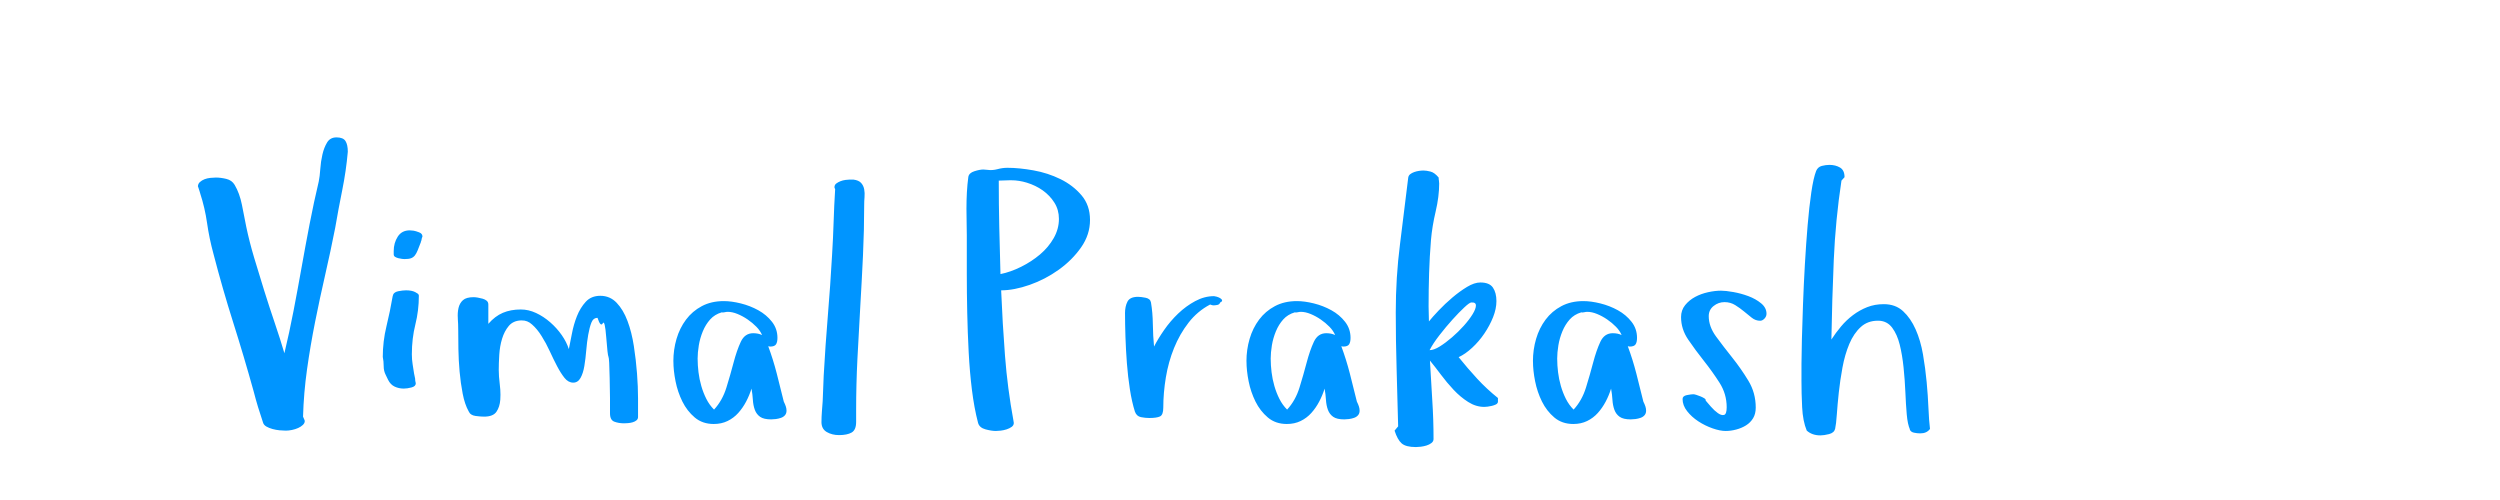
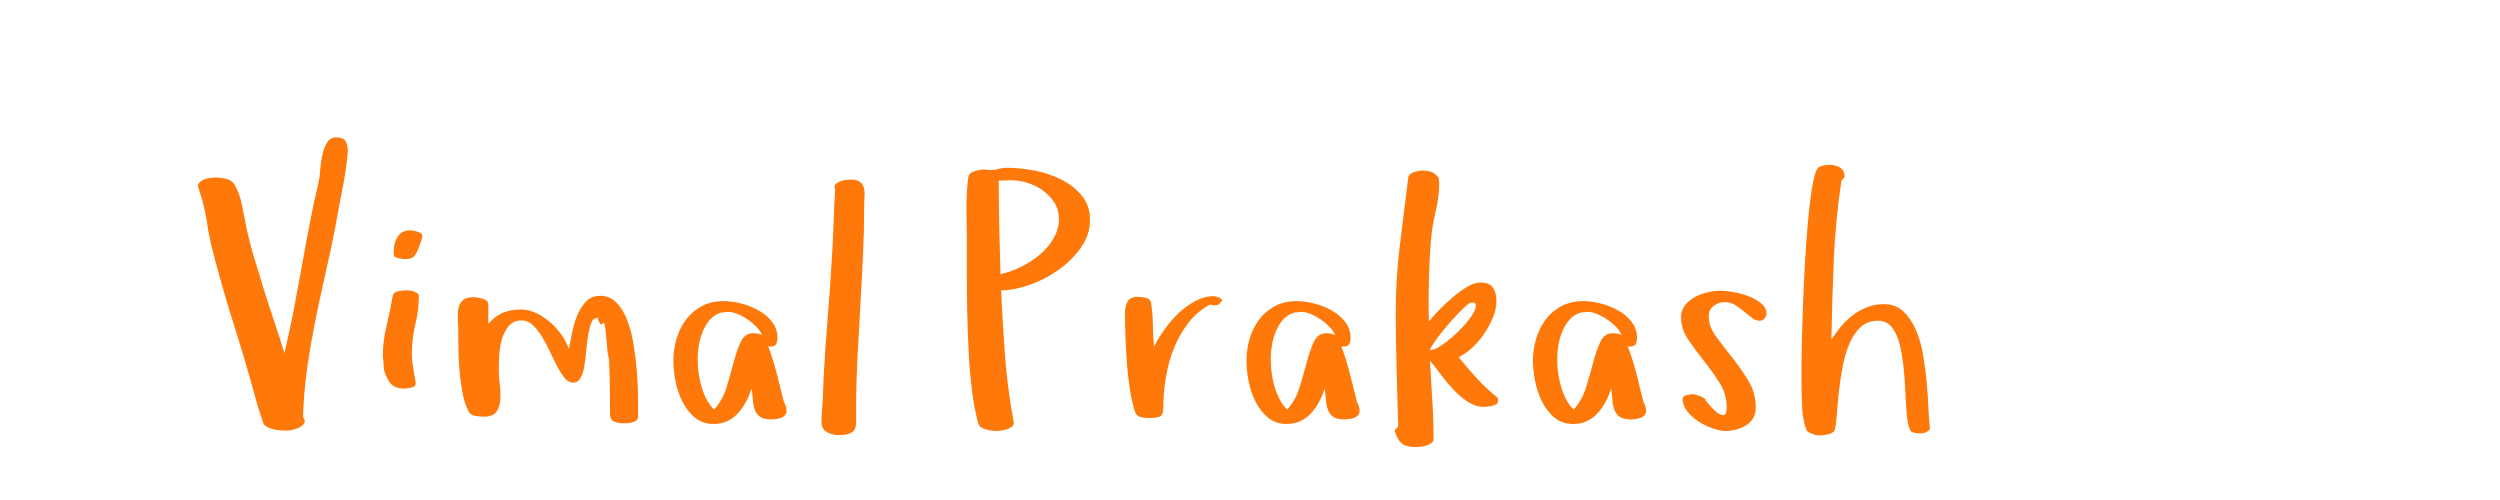
<svg xmlns="http://www.w3.org/2000/svg" version="1.1" width="200" height="40" style="">
-   <path fill="#0095ff" d="M15.834,14.928q0-0.219,0.157-0.362t0.369-0.226t0.465-0.109t0.444-0.027q0.396,0,0.841,0.109t0.663,0.479q0.396,0.67,0.581,1.593t0.349,1.771q0.246,1.176,0.629,2.461t0.8,2.618t0.854,2.618t0.766,2.406q0.396-1.654,0.731-3.391t0.643-3.473t0.643-3.473t0.731-3.404q0.082-0.396,0.123-0.998t0.171-1.162t0.376-0.964t0.752-0.403q0.533,0,0.718,0.294t0.185,0.854q-0.137,1.545-0.444,3.062t-0.567,3.035q-0.369,1.873-0.8,3.753t-0.807,3.767t-0.643,3.78t-0.321,3.794q0.027,0.082,0.082,0.191t0.055,0.164q0,0.164-0.15,0.308t-0.376,0.246t-0.492,0.157t-0.499,0.055q-0.219,0-0.499-0.027t-0.561-0.103t-0.492-0.198t-0.267-0.314q-0.219-0.643-0.403-1.251t-0.349-1.251q-0.779-2.803-1.634-5.503t-1.579-5.489q-0.342-1.258-0.513-2.468t-0.554-2.386q0.055,0.109,0.055,0.178q-0.055-0.191-0.109-0.362t-0.123-0.376q0,0.055,0.014,0.068t0.014,0.041q0-0.027-0.014-0.041t-0.014-0.041z M30.622,28.572q0-1.258,0.294-2.468t0.499-2.413q0.055-0.314,0.431-0.39t0.636-0.075q0.451,0,0.725,0.137q0.109,0.055,0.205,0.123t0.096,0.178q0,1.176-0.28,2.297t-0.28,2.379q0,0.424,0.062,0.8t0.116,0.745l0.082,0.396q0,0.109,0.014,0.191t0.041,0.191q0,0.246-0.349,0.335t-0.608,0.089q-0.396,0-0.731-0.157t-0.526-0.54l-0.191-0.396q-0.164-0.314-0.164-0.704t-0.068-0.718z M31.497,20.342l0-0.26q0-0.643,0.321-1.148t0.964-0.506q0.082,0,0.157,0.014t0.157,0.014q0.164,0.027,0.431,0.13t0.267,0.321l0,0.027q-0.055,0.109-0.068,0.226t-0.068,0.198l0.027-0.027q-0.164,0.424-0.267,0.684t-0.226,0.417t-0.308,0.226t-0.526,0.068q-0.055,0-0.191-0.014t-0.294-0.055t-0.267-0.109t-0.109-0.205z M36.627,25.476q-0.034-0.458,0.055-0.841t0.355-0.622t0.854-0.239q0.137,0,0.335,0.034t0.39,0.089t0.321,0.164t0.13,0.301l0,1.545q0.533-0.615,1.162-0.882t1.436-0.267q0.615,0,1.217,0.28t1.135,0.745t0.923,1.025t0.567,1.121q0.109-0.506,0.246-1.237t0.403-1.401t0.704-1.148t1.162-0.479q0.779,0,1.312,0.561t0.868,1.456t0.506,2.003t0.253,2.188t0.082,2.017l0,1.47q0,0.164-0.123,0.267t-0.308,0.157t-0.383,0.068t-0.308,0.014q-0.424,0-0.772-0.13t-0.349-0.663l0-1.23t-0.027-1.593t-0.096-1.709t-0.178-1.552t-0.28-1.121t-0.417-0.438q-0.342,0-0.492,0.383t-0.253,0.971t-0.157,1.244t-0.15,1.244t-0.308,0.964t-0.581,0.376q-0.396,0-0.697-0.376t-0.595-0.937t-0.588-1.203t-0.649-1.203q-0.355-0.574-0.766-0.93q-0.369-0.342-0.834-0.328l-0.068,0q-0.615,0.027-0.964,0.444t-0.533,1.019t-0.226,1.292t-0.041,1.21q0,0.492,0.082,1.148q0.055,0.438,0.055,0.834q0,0.205-0.014,0.396q-0.041,0.574-0.308,0.964t-0.991,0.39q-0.273,0-0.684-0.055t-0.547-0.369q-0.314-0.561-0.479-1.415t-0.246-1.764t-0.096-1.805t-0.014-1.538q0-0.451-0.034-0.909z M53.869,28.9q0-0.93,0.253-1.791t0.759-1.538t1.265-1.08t1.757-0.403q0.615,0,1.36,0.185t1.401,0.547t1.094,0.923t0.438,1.285q0,0.342-0.116,0.52t-0.472,0.178l-0.15-0.027q0.396,1.066,0.684,2.188t0.561,2.242q0.109,0.219,0.164,0.39t0.055,0.335q0,0.219-0.123,0.362t-0.321,0.212t-0.41,0.096t-0.376,0.027q-0.588,0-0.882-0.205t-0.424-0.561t-0.157-0.8t-0.109-0.896q-0.164,0.533-0.431,1.039t-0.629,0.909t-0.854,0.643t-1.107,0.239q-0.902,0-1.518-0.52t-0.991-1.278t-0.547-1.62t-0.171-1.6z M55.811,28.709q0,0.506,0.068,1.066t0.226,1.107t0.403,1.032t0.615,0.854q0.67-0.725,0.991-1.764t0.574-2.003t0.574-1.654t0.991-0.69q0.424,0,0.711,0.15q-0.137-0.342-0.451-0.663t-0.704-0.588t-0.807-0.438t-0.786-0.171q-0.109,0-0.253,0.034t-0.226,0.007q-0.561,0.164-0.923,0.567t-0.588,0.95t-0.321,1.121t-0.096,1.08z M65.718,33.754q0-0.396,0.034-0.834t0.062-0.82l0.082-2.051q0.137-2.461,0.335-4.84t0.335-4.812q0.082-1.34,0.123-2.632t0.123-2.632q-0.055-0.109-0.055-0.15q0-0.191,0.144-0.301t0.335-0.185t0.403-0.103t0.321-0.027l0.314,0q0.424,0.055,0.615,0.267t0.246,0.506t0.027,0.629t-0.027,0.622q0,1.982-0.096,4.04t-0.219,4.129t-0.226,4.143t-0.103,4.095l0,0.957q0,0.643-0.362,0.848t-1.005,0.205q-0.561,0-0.984-0.246t-0.424-0.807z M77.317,16.664q0-0.643,0.034-1.271t0.116-1.244q0.055-0.314,0.485-0.451t0.718-0.137l0.328,0.027q0.396,0.055,0.8-0.055t0.8-0.109q0.93,0,2.078,0.205t2.153,0.697t1.688,1.292t0.684,1.976t-0.711,2.194t-1.791,1.791t-2.324,1.21t-2.283,0.438q0.109,2.639,0.308,5.236t0.677,5.195l0.027,0.178q0,0.191-0.171,0.314t-0.403,0.198t-0.472,0.103t-0.39,0.027q-0.342,0-0.827-0.13t-0.595-0.513q-0.314-1.203-0.492-2.646t-0.26-3.015t-0.116-3.165t-0.034-3.11l0-3.076q0-0.506-0.014-1.053t-0.014-1.107z M79.901,14.449q0,1.873,0.041,3.739t0.096,3.739q0.807-0.164,1.647-0.581t1.518-0.991t1.094-1.306t0.417-1.538q0-0.725-0.362-1.299t-0.937-0.984q-0.561-0.396-1.271-0.615q-0.629-0.191-1.23-0.191l-0.15,0z M90,25.072q0-0.561,0.198-0.943t0.841-0.383q0.246,0,0.615,0.075t0.424,0.376q0.137,0.807,0.15,1.75t0.096,1.777q0.314-0.615,0.807-1.326t1.121-1.312t1.367-0.998t1.504-0.396q0.055,0,0.205,0.041t0.28,0.116t0.157,0.171t-0.15,0.178q-0.055,0.164-0.232,0.198t-0.314,0.034q-0.082,0-0.26-0.068q-1.012,0.533-1.723,1.449t-1.162,2.03t-0.656,2.352t-0.205,2.413q0,0.588-0.267,0.711t-0.854,0.123q-0.314,0-0.663-0.068t-0.485-0.438q-0.246-0.779-0.403-1.791t-0.239-2.085t-0.116-2.112t-0.034-1.873z M99.716,28.9q0-0.93,0.253-1.791t0.759-1.538t1.265-1.08t1.757-0.403q0.615,0,1.36,0.185t1.401,0.547t1.094,0.923t0.438,1.285q0,0.342-0.116,0.52t-0.472,0.178l-0.15-0.027q0.396,1.066,0.684,2.188t0.561,2.242q0.109,0.219,0.164,0.39t0.055,0.335q0,0.219-0.123,0.362t-0.321,0.212t-0.41,0.096t-0.376,0.027q-0.588,0-0.882-0.205t-0.424-0.561t-0.157-0.8t-0.109-0.896q-0.164,0.533-0.431,1.039t-0.629,0.909t-0.854,0.643t-1.107,0.239q-0.902,0-1.518-0.52t-0.991-1.278t-0.547-1.62t-0.171-1.6z M101.657,28.709q0,0.506,0.068,1.066t0.226,1.107t0.403,1.032t0.615,0.854q0.67-0.725,0.991-1.764t0.574-2.003t0.574-1.654t0.991-0.69q0.424,0,0.711,0.15q-0.137-0.342-0.451-0.663t-0.704-0.588t-0.807-0.438t-0.786-0.171q-0.109,0-0.253,0.034t-0.226,0.007q-0.561,0.164-0.923,0.567t-0.588,0.95t-0.321,1.121t-0.096,1.08z M111.565,34.451l0.287-0.342q-0.055-2.297-0.123-4.58t-0.068-4.539q0-2.803,0.335-5.421t0.663-5.366q0.027-0.164,0.157-0.267t0.321-0.171t0.39-0.096t0.362-0.027q0.219,0,0.547,0.082t0.656,0.479q0,0.137,0.021,0.239t0.021,0.239q0,1.039-0.28,2.229t-0.376,2.283q-0.109,1.34-0.15,2.652t-0.041,2.666l0.027,1.203q0.273-0.342,0.779-0.875t1.094-1.032t1.176-0.854t1.066-0.355q0.725,0,1.005,0.41t0.28,1.08q0,0.615-0.267,1.285t-0.697,1.306t-0.978,1.142t-1.08,0.752q0.725,0.902,1.483,1.723t1.661,1.545l0,0.314q-0.027,0.137-0.171,0.205t-0.314,0.109t-0.335,0.062t-0.273,0.021q-0.67,0-1.292-0.396t-1.162-0.971t-1.019-1.217t-0.875-1.121q0.082,1.572,0.185,3.138t0.103,3.138q0,0.191-0.171,0.321t-0.396,0.198t-0.458,0.096t-0.383,0.027q-0.807,0-1.142-0.294t-0.567-1.019z M114.368,28.012q0.342,0,0.813-0.294t0.978-0.731t0.943-0.923t0.704-0.923t0.267-0.704t-0.369-0.239q-0.137,0-0.561,0.396t-0.943,0.971t-1.039,1.244t-0.793,1.203z M122.635,28.9q0-0.93,0.253-1.791t0.759-1.538t1.265-1.08t1.757-0.403q0.615,0,1.36,0.185t1.401,0.547t1.094,0.923t0.438,1.285q0,0.342-0.116,0.52t-0.472,0.178l-0.15-0.027q0.396,1.066,0.684,2.188t0.561,2.242q0.109,0.219,0.164,0.39t0.055,0.335q0,0.219-0.123,0.362t-0.321,0.212t-0.41,0.096t-0.376,0.027q-0.588,0-0.882-0.205t-0.424-0.561t-0.157-0.8t-0.109-0.896q-0.164,0.533-0.431,1.039t-0.629,0.909t-0.854,0.643t-1.107,0.239q-0.902,0-1.518-0.52t-0.991-1.278t-0.547-1.62t-0.171-1.6z M124.576,28.709q0,0.506,0.068,1.066t0.226,1.107t0.403,1.032t0.615,0.854q0.67-0.725,0.991-1.764t0.574-2.003t0.574-1.654t0.991-0.69q0.424,0,0.711,0.15q-0.137-0.342-0.451-0.663t-0.704-0.588t-0.807-0.438t-0.786-0.171q-0.109,0-0.253,0.034t-0.226,0.007q-0.561,0.164-0.923,0.567t-0.588,0.95t-0.321,1.121t-0.096,1.08z M134.484,25.373q0-0.561,0.328-0.964t0.8-0.656t1.032-0.376t1.039-0.123q0.369,0,0.984,0.109t1.203,0.328t1.019,0.574t0.431,0.834q0,0.219-0.164,0.39t-0.342,0.171q-0.369,0-0.67-0.239t-0.622-0.506t-0.704-0.506t-0.861-0.239t-0.868,0.308t-0.39,0.813q0,0.834,0.588,1.634t1.292,1.682t1.292,1.853t0.588,2.146q0,0.506-0.212,0.854t-0.561,0.567t-0.786,0.335t-0.848,0.116q-0.451,0-1.053-0.212t-1.135-0.561t-0.896-0.813t-0.362-0.971q0-0.246,0.349-0.314t0.513-0.068q0.082,0,0.253,0.055t0.335,0.123t0.294,0.15t0.103,0.178q0.137,0.164,0.417,0.485t0.561,0.52t0.492,0.144t0.212-0.615q0-1.066-0.574-1.962t-1.251-1.75t-1.251-1.695t-0.574-1.798z M144.118,30.391l0-1.285q0-0.697,0.034-1.976t0.089-2.803t0.15-3.179t0.219-3.124t0.294-2.632t0.39-1.723q0.137-0.314,0.451-0.396t0.615-0.082q0.479,0,0.841,0.212t0.362,0.772l-0.246,0.273q-0.479,3.158-0.615,6.344t-0.191,6.371q0.342-0.533,0.772-1.046t0.957-0.909t1.135-0.636t1.333-0.239q0.93,0,1.538,0.561t1.005,1.456t0.588,2.003t0.294,2.215t0.144,2.099t0.123,1.647q-0.26,0.355-0.766,0.355l-0.041,0q-0.219,0-0.479-0.055t-0.342-0.273l0.027,0.027q-0.191-0.424-0.26-1.224t-0.109-1.764t-0.144-1.976t-0.308-1.832t-0.602-1.354t-1.066-0.561l-0.082,0q-0.807,0-1.354,0.492q-0.574,0.52-0.93,1.367t-0.547,1.887t-0.294,2.003t-0.157,1.75t-0.137,1.155q-0.082,0.314-0.485,0.417t-0.69,0.103q-0.67,0-1.094-0.383q-0.314-0.752-0.369-1.873t-0.055-2.188z" />
+   <path fill="#ff780a" d="M15.834,14.928q0-0.219,0.157-0.362t0.369-0.226t0.465-0.109t0.444-0.027q0.396,0,0.841,0.109t0.663,0.479q0.396,0.67,0.581,1.593t0.349,1.771q0.246,1.176,0.629,2.461t0.8,2.618t0.854,2.618t0.766,2.406q0.396-1.654,0.731-3.391t0.643-3.473t0.643-3.473t0.731-3.404q0.082-0.396,0.123-0.998t0.171-1.162t0.376-0.964t0.752-0.403q0.533,0,0.718,0.294t0.185,0.854q-0.137,1.545-0.444,3.062t-0.567,3.035q-0.369,1.873-0.8,3.753t-0.807,3.767t-0.643,3.78t-0.321,3.794q0.027,0.082,0.082,0.191t0.055,0.164q0,0.164-0.15,0.308t-0.376,0.246t-0.492,0.157t-0.499,0.055q-0.219,0-0.499-0.027t-0.561-0.103t-0.492-0.198t-0.267-0.314q-0.219-0.643-0.403-1.251t-0.349-1.251q-0.779-2.803-1.634-5.503t-1.579-5.489q-0.342-1.258-0.513-2.468t-0.554-2.386q0.055,0.109,0.055,0.178q-0.055-0.191-0.109-0.362t-0.123-0.376q0,0.055,0.014,0.068t0.014,0.041q0-0.027-0.014-0.041t-0.014-0.041z M30.622,28.572q0-1.258,0.294-2.468t0.499-2.413q0.055-0.314,0.431-0.39t0.636-0.075q0.451,0,0.725,0.137q0.109,0.055,0.205,0.123t0.096,0.178q0,1.176-0.28,2.297t-0.28,2.379q0,0.424,0.062,0.8t0.116,0.745l0.082,0.396q0,0.109,0.014,0.191t0.041,0.191q0,0.246-0.349,0.335t-0.608,0.089q-0.396,0-0.731-0.157t-0.526-0.54l-0.191-0.396q-0.164-0.314-0.164-0.704t-0.068-0.718z M31.497,20.342l0-0.26q0-0.643,0.321-1.148t0.964-0.506q0.082,0,0.157,0.014t0.157,0.014q0.164,0.027,0.431,0.13t0.267,0.321l0,0.027q-0.055,0.109-0.068,0.226t-0.068,0.198l0.027-0.027q-0.164,0.424-0.267,0.684t-0.226,0.417t-0.308,0.226t-0.526,0.068q-0.055,0-0.191-0.014t-0.294-0.055t-0.267-0.109t-0.109-0.205z M36.627,25.476q-0.034-0.458,0.055-0.841t0.355-0.622t0.854-0.239q0.137,0,0.335,0.034t0.39,0.089t0.321,0.164t0.13,0.301l0,1.545q0.533-0.615,1.162-0.882t1.436-0.267q0.615,0,1.217,0.28t1.135,0.745t0.923,1.025t0.567,1.121q0.109-0.506,0.246-1.237t0.403-1.401t0.704-1.148t1.162-0.479q0.779,0,1.312,0.561t0.868,1.456t0.506,2.003t0.253,2.188t0.082,2.017l0,1.47q0,0.164-0.123,0.267t-0.308,0.157t-0.383,0.068t-0.308,0.014q-0.424,0-0.772-0.13t-0.349-0.663l0-1.23t-0.027-1.593t-0.096-1.709t-0.178-1.552t-0.28-1.121t-0.417-0.438q-0.342,0-0.492,0.383t-0.253,0.971t-0.157,1.244t-0.15,1.244t-0.308,0.964t-0.581,0.376q-0.396,0-0.697-0.376t-0.595-0.937t-0.588-1.203t-0.649-1.203q-0.355-0.574-0.766-0.93q-0.369-0.342-0.834-0.328l-0.068,0q-0.615,0.027-0.964,0.444t-0.533,1.019t-0.226,1.292t-0.041,1.21q0,0.492,0.082,1.148q0.055,0.438,0.055,0.834q0,0.205-0.014,0.396q-0.041,0.574-0.308,0.964t-0.991,0.39q-0.273,0-0.684-0.055t-0.547-0.369q-0.314-0.561-0.479-1.415t-0.246-1.764t-0.096-1.805t-0.014-1.538q0-0.451-0.034-0.909z M53.869,28.9q0-0.93,0.253-1.791t0.759-1.538t1.265-1.08t1.757-0.403q0.615,0,1.36,0.185t1.401,0.547t1.094,0.923t0.438,1.285q0,0.342-0.116,0.52t-0.472,0.178l-0.15-0.027q0.396,1.066,0.684,2.188t0.561,2.242q0.109,0.219,0.164,0.39t0.055,0.335q0,0.219-0.123,0.362t-0.321,0.212t-0.41,0.096t-0.376,0.027q-0.588,0-0.882-0.205t-0.424-0.561t-0.157-0.8t-0.109-0.896q-0.164,0.533-0.431,1.039t-0.629,0.909t-0.854,0.643t-1.107,0.239q-0.902,0-1.518-0.52t-0.991-1.278t-0.547-1.62t-0.171-1.6z M55.811,28.709q0,0.506,0.068,1.066t0.226,1.107t0.403,1.032t0.615,0.854q0.67-0.725,0.991-1.764t0.574-2.003t0.574-1.654t0.991-0.69q0.424,0,0.711,0.15q-0.137-0.342-0.451-0.663t-0.704-0.588t-0.807-0.438t-0.786-0.171q-0.109,0-0.253,0.034t-0.226,0.007q-0.561,0.164-0.923,0.567t-0.588,0.95t-0.321,1.121t-0.096,1.08z M65.718,33.754q0-0.396,0.034-0.834t0.062-0.82l0.082-2.051q0.137-2.461,0.335-4.84t0.335-4.812q0.082-1.34,0.123-2.632t0.123-2.632q-0.055-0.109-0.055-0.15q0-0.191,0.144-0.301t0.335-0.185t0.403-0.103t0.321-0.027l0.314,0q0.424,0.055,0.615,0.267t0.246,0.506t0.027,0.629t-0.027,0.622q0,1.982-0.096,4.04t-0.219,4.129t-0.226,4.143t-0.103,4.095l0,0.957q0,0.643-0.362,0.848t-1.005,0.205q-0.561,0-0.984-0.246t-0.424-0.807z M77.317,16.664q0-0.643,0.034-1.271t0.116-1.244q0.055-0.314,0.485-0.451t0.718-0.137l0.328,0.027q0.396,0.055,0.8-0.055t0.8-0.109q0.93,0,2.078,0.205t2.153,0.697t1.688,1.292t0.684,1.976t-0.711,2.194t-1.791,1.791t-2.324,1.21t-2.283,0.438q0.109,2.639,0.308,5.236t0.677,5.195l0.027,0.178q0,0.191-0.171,0.314t-0.403,0.198t-0.472,0.103t-0.39,0.027q-0.342,0-0.827-0.13t-0.595-0.513q-0.314-1.203-0.492-2.646t-0.26-3.015t-0.116-3.165t-0.034-3.11l0-3.076q0-0.506-0.014-1.053t-0.014-1.107z M79.901,14.449q0,1.873,0.041,3.739t0.096,3.739q0.807-0.164,1.647-0.581t1.518-0.991t1.094-1.306t0.417-1.538q0-0.725-0.362-1.299t-0.937-0.984q-0.561-0.396-1.271-0.615q-0.629-0.191-1.23-0.191l-0.15,0z M90,25.072q0-0.561,0.198-0.943t0.841-0.383q0.246,0,0.615,0.075t0.424,0.376q0.137,0.807,0.15,1.75t0.096,1.777q0.314-0.615,0.807-1.326t1.121-1.312t1.367-0.998t1.504-0.396q0.055,0,0.205,0.041t0.28,0.116t0.157,0.171t-0.15,0.178q-0.055,0.164-0.232,0.198t-0.314,0.034q-0.082,0-0.26-0.068q-1.012,0.533-1.723,1.449t-1.162,2.03t-0.656,2.352t-0.205,2.413q0,0.588-0.267,0.711t-0.854,0.123q-0.314,0-0.663-0.068t-0.485-0.438q-0.246-0.779-0.403-1.791t-0.239-2.085t-0.116-2.112t-0.034-1.873z M99.716,28.9q0-0.93,0.253-1.791t0.759-1.538t1.265-1.08t1.757-0.403q0.615,0,1.36,0.185t1.401,0.547t1.094,0.923t0.438,1.285q0,0.342-0.116,0.52t-0.472,0.178l-0.15-0.027q0.396,1.066,0.684,2.188t0.561,2.242q0.109,0.219,0.164,0.39t0.055,0.335q0,0.219-0.123,0.362t-0.321,0.212t-0.41,0.096t-0.376,0.027q-0.588,0-0.882-0.205t-0.424-0.561t-0.157-0.8t-0.109-0.896q-0.164,0.533-0.431,1.039t-0.629,0.909t-0.854,0.643t-1.107,0.239q-0.902,0-1.518-0.52t-0.991-1.278t-0.547-1.62t-0.171-1.6z M101.657,28.709q0,0.506,0.068,1.066t0.226,1.107t0.403,1.032t0.615,0.854q0.67-0.725,0.991-1.764t0.574-2.003t0.574-1.654t0.991-0.69q0.424,0,0.711,0.15q-0.137-0.342-0.451-0.663t-0.704-0.588t-0.807-0.438t-0.786-0.171q-0.109,0-0.253,0.034t-0.226,0.007q-0.561,0.164-0.923,0.567t-0.588,0.95t-0.321,1.121t-0.096,1.08z M111.565,34.451l0.287-0.342q-0.055-2.297-0.123-4.58t-0.068-4.539q0-2.803,0.335-5.421t0.663-5.366q0.027-0.164,0.157-0.267t0.321-0.171t0.39-0.096t0.362-0.027q0.219,0,0.547,0.082t0.656,0.479q0,0.137,0.021,0.239t0.021,0.239q0,1.039-0.28,2.229t-0.376,2.283q-0.109,1.34-0.15,2.652t-0.041,2.666l0.027,1.203q0.273-0.342,0.779-0.875t1.094-1.032t1.176-0.854t1.066-0.355q0.725,0,1.005,0.41t0.28,1.08q0,0.615-0.267,1.285t-0.697,1.306t-0.978,1.142t-1.08,0.752q0.725,0.902,1.483,1.723t1.661,1.545l0,0.314q-0.027,0.137-0.171,0.205t-0.314,0.109t-0.335,0.062t-0.273,0.021q-0.67,0-1.292-0.396t-1.162-0.971t-1.019-1.217t-0.875-1.121q0.082,1.572,0.185,3.138t0.103,3.138q0,0.191-0.171,0.321t-0.396,0.198t-0.458,0.096t-0.383,0.027q-0.807,0-1.142-0.294t-0.567-1.019z M114.368,28.012q0.342,0,0.813-0.294t0.978-0.731t0.943-0.923t0.704-0.923t0.267-0.704t-0.369-0.239q-0.137,0-0.561,0.396t-0.943,0.971t-1.039,1.244t-0.793,1.203z M122.635,28.9q0-0.93,0.253-1.791t0.759-1.538t1.265-1.08t1.757-0.403q0.615,0,1.36,0.185t1.401,0.547t1.094,0.923t0.438,1.285q0,0.342-0.116,0.52t-0.472,0.178l-0.15-0.027q0.396,1.066,0.684,2.188t0.561,2.242q0.109,0.219,0.164,0.39t0.055,0.335q0,0.219-0.123,0.362t-0.321,0.212t-0.41,0.096t-0.376,0.027q-0.588,0-0.882-0.205t-0.424-0.561t-0.157-0.8t-0.109-0.896q-0.164,0.533-0.431,1.039t-0.629,0.909t-0.854,0.643t-1.107,0.239q-0.902,0-1.518-0.52t-0.991-1.278t-0.547-1.62t-0.171-1.6z M124.576,28.709q0,0.506,0.068,1.066t0.226,1.107t0.403,1.032t0.615,0.854q0.67-0.725,0.991-1.764t0.574-2.003t0.574-1.654t0.991-0.69q0.424,0,0.711,0.15q-0.137-0.342-0.451-0.663t-0.704-0.588t-0.807-0.438t-0.786-0.171q-0.109,0-0.253,0.034t-0.226,0.007q-0.561,0.164-0.923,0.567t-0.588,0.95t-0.321,1.121t-0.096,1.08z M134.484,25.373q0-0.561,0.328-0.964t0.8-0.656t1.032-0.376t1.039-0.123q0.369,0,0.984,0.109t1.203,0.328t1.019,0.574t0.431,0.834q0,0.219-0.164,0.39t-0.342,0.171q-0.369,0-0.67-0.239t-0.622-0.506t-0.704-0.506t-0.861-0.239t-0.868,0.308t-0.39,0.813q0,0.834,0.588,1.634t1.292,1.682t1.292,1.853t0.588,2.146q0,0.506-0.212,0.854t-0.561,0.567t-0.786,0.335t-0.848,0.116q-0.451,0-1.053-0.212t-1.135-0.561t-0.896-0.813t-0.362-0.971q0-0.246,0.349-0.314t0.513-0.068q0.082,0,0.253,0.055t0.335,0.123t0.294,0.15t0.103,0.178q0.137,0.164,0.417,0.485t0.561,0.52t0.492,0.144t0.212-0.615q0-1.066-0.574-1.962t-1.251-1.75t-1.251-1.695t-0.574-1.798z M144.118,30.391l0-1.285q0-0.697,0.034-1.976t0.089-2.803t0.15-3.179t0.219-3.124t0.294-2.632t0.39-1.723q0.137-0.314,0.451-0.396t0.615-0.082q0.479,0,0.841,0.212t0.362,0.772l-0.246,0.273q-0.479,3.158-0.615,6.344t-0.191,6.371q0.342-0.533,0.772-1.046t0.957-0.909t1.135-0.636t1.333-0.239q0.93,0,1.538,0.561t1.005,1.456t0.588,2.003t0.294,2.215t0.144,2.099t0.123,1.647q-0.26,0.355-0.766,0.355l-0.041,0q-0.219,0-0.479-0.055t-0.342-0.273l0.027,0.027q-0.191-0.424-0.26-1.224t-0.109-1.764t-0.144-1.976t-0.308-1.832t-0.602-1.354t-1.066-0.561l-0.082,0q-0.807,0-1.354,0.492q-0.574,0.52-0.93,1.367t-0.547,1.887t-0.294,2.003t-0.157,1.75t-0.137,1.155q-0.082,0.314-0.485,0.417t-0.69,0.103q-0.67,0-1.094-0.383q-0.314-0.752-0.369-1.873t-0.055-2.188z" />
  <path fill="#" d="" />
</svg>
